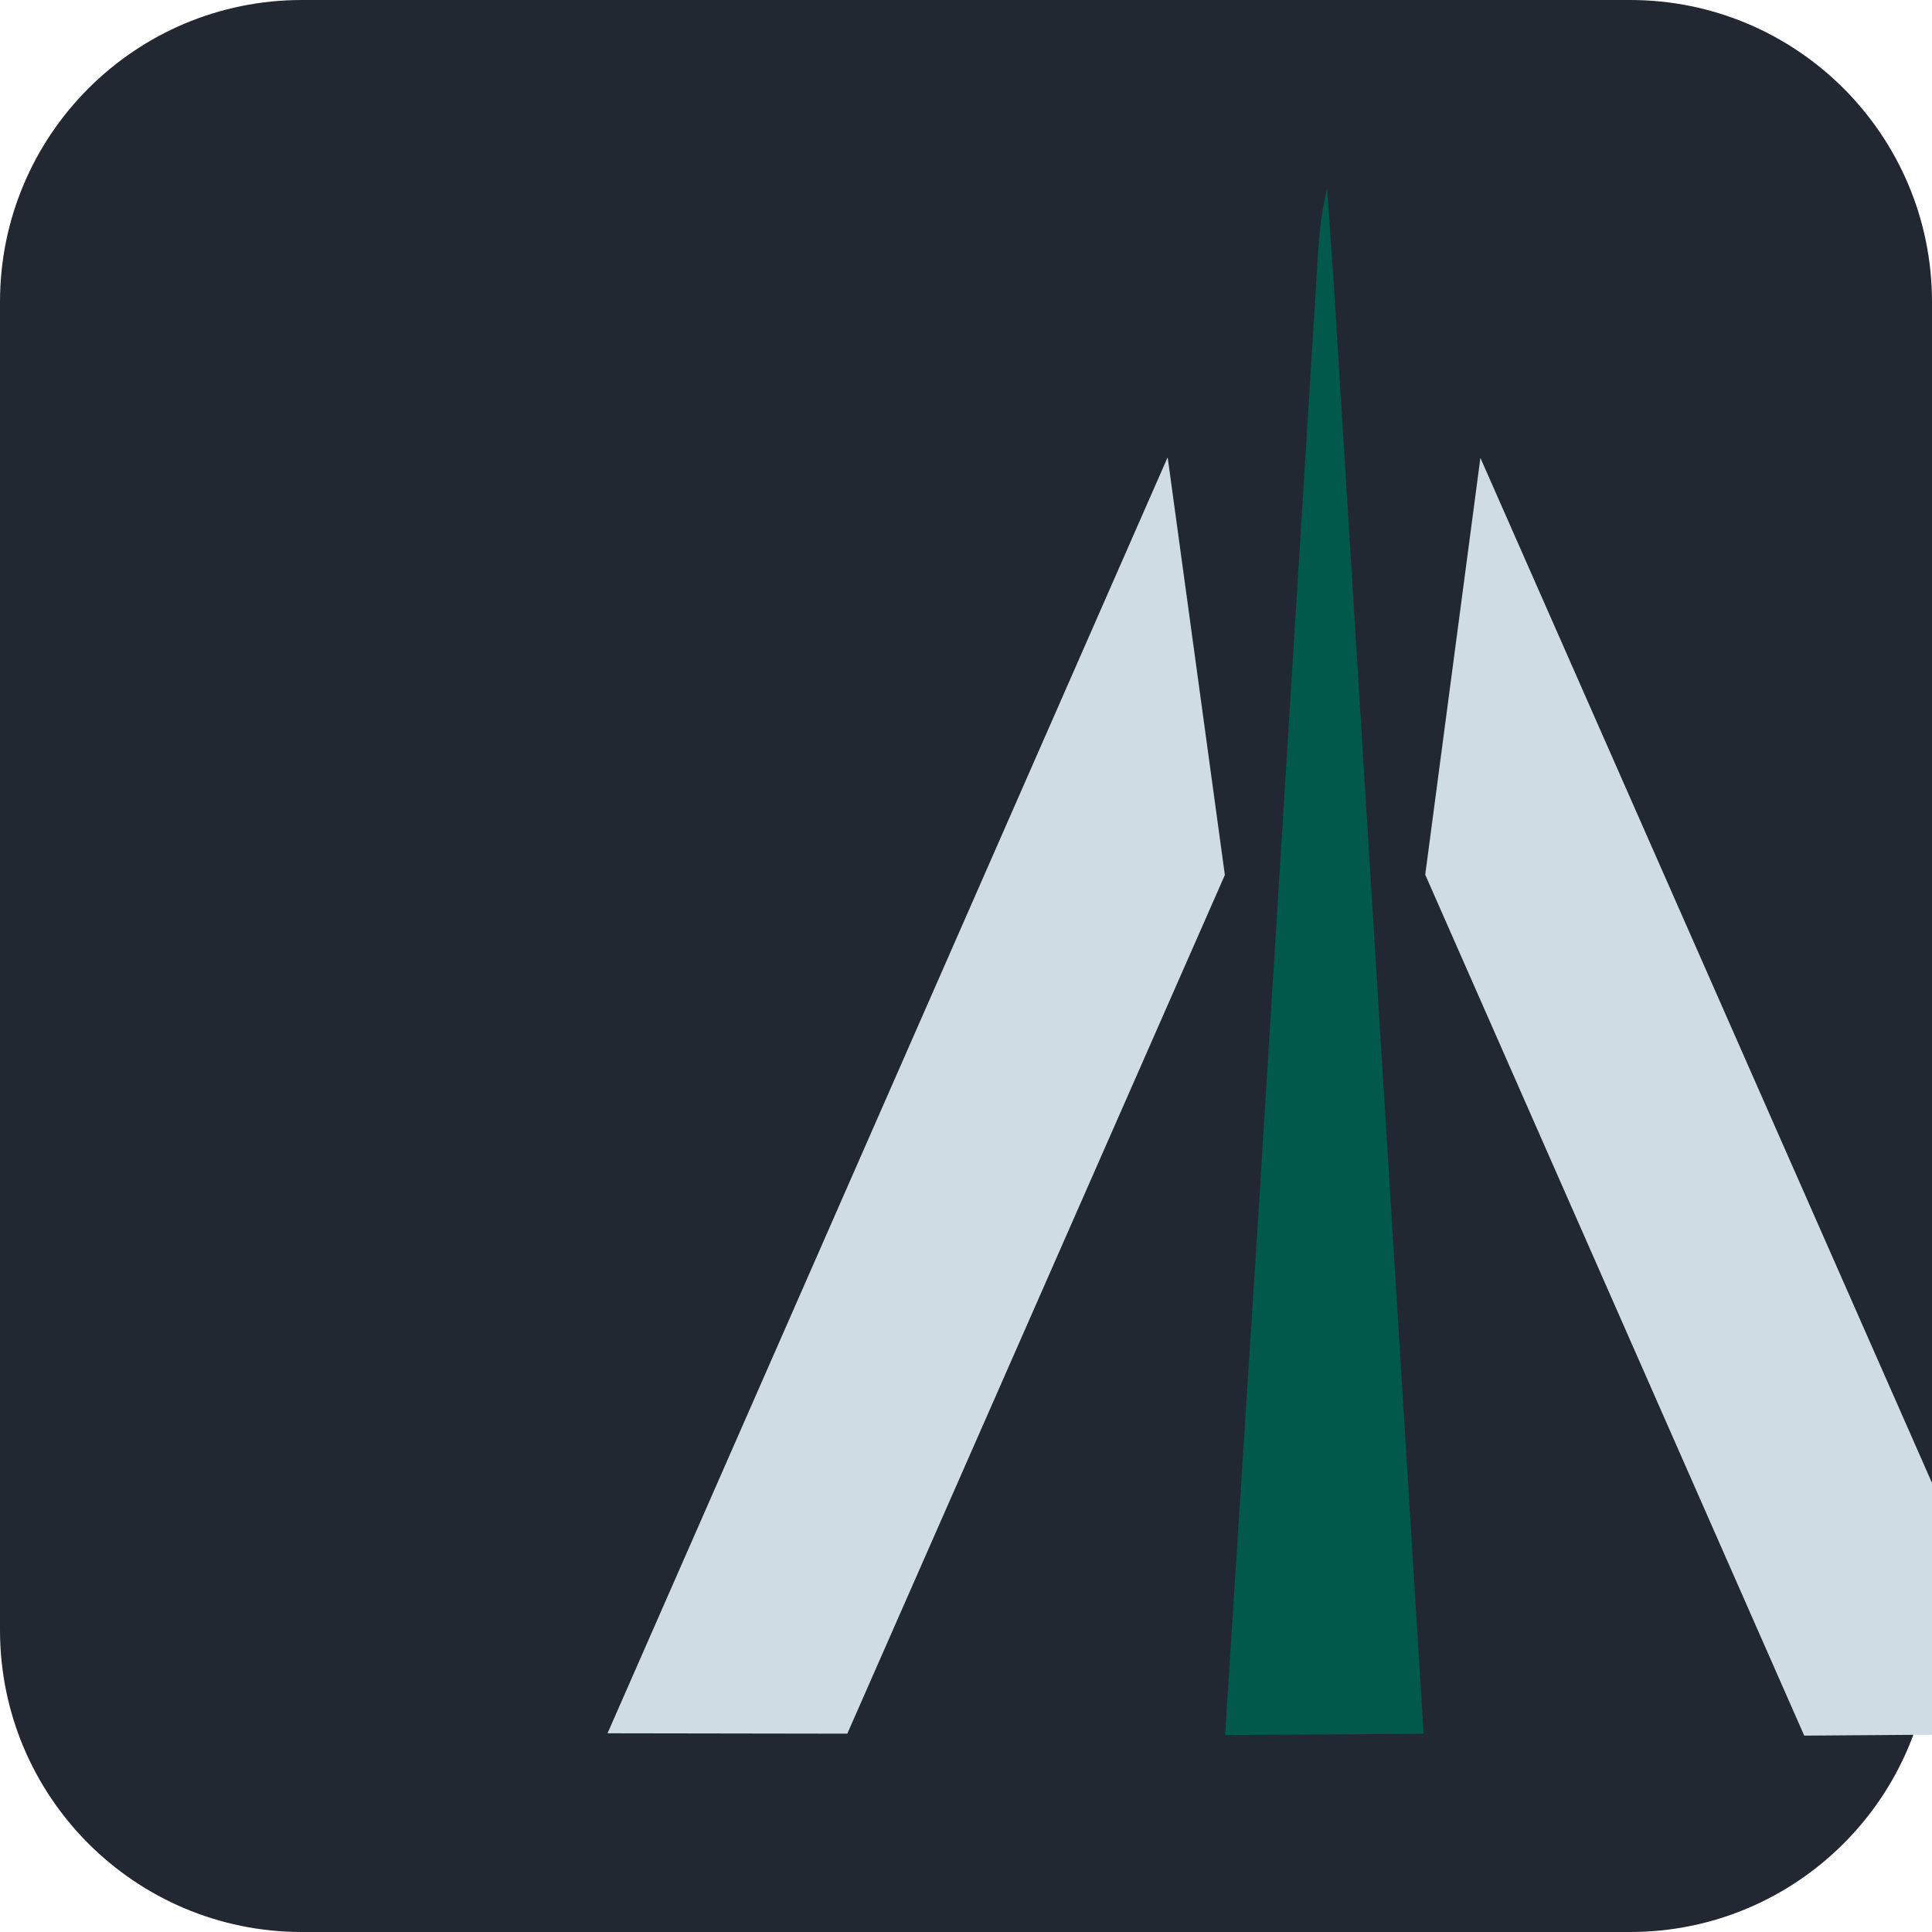
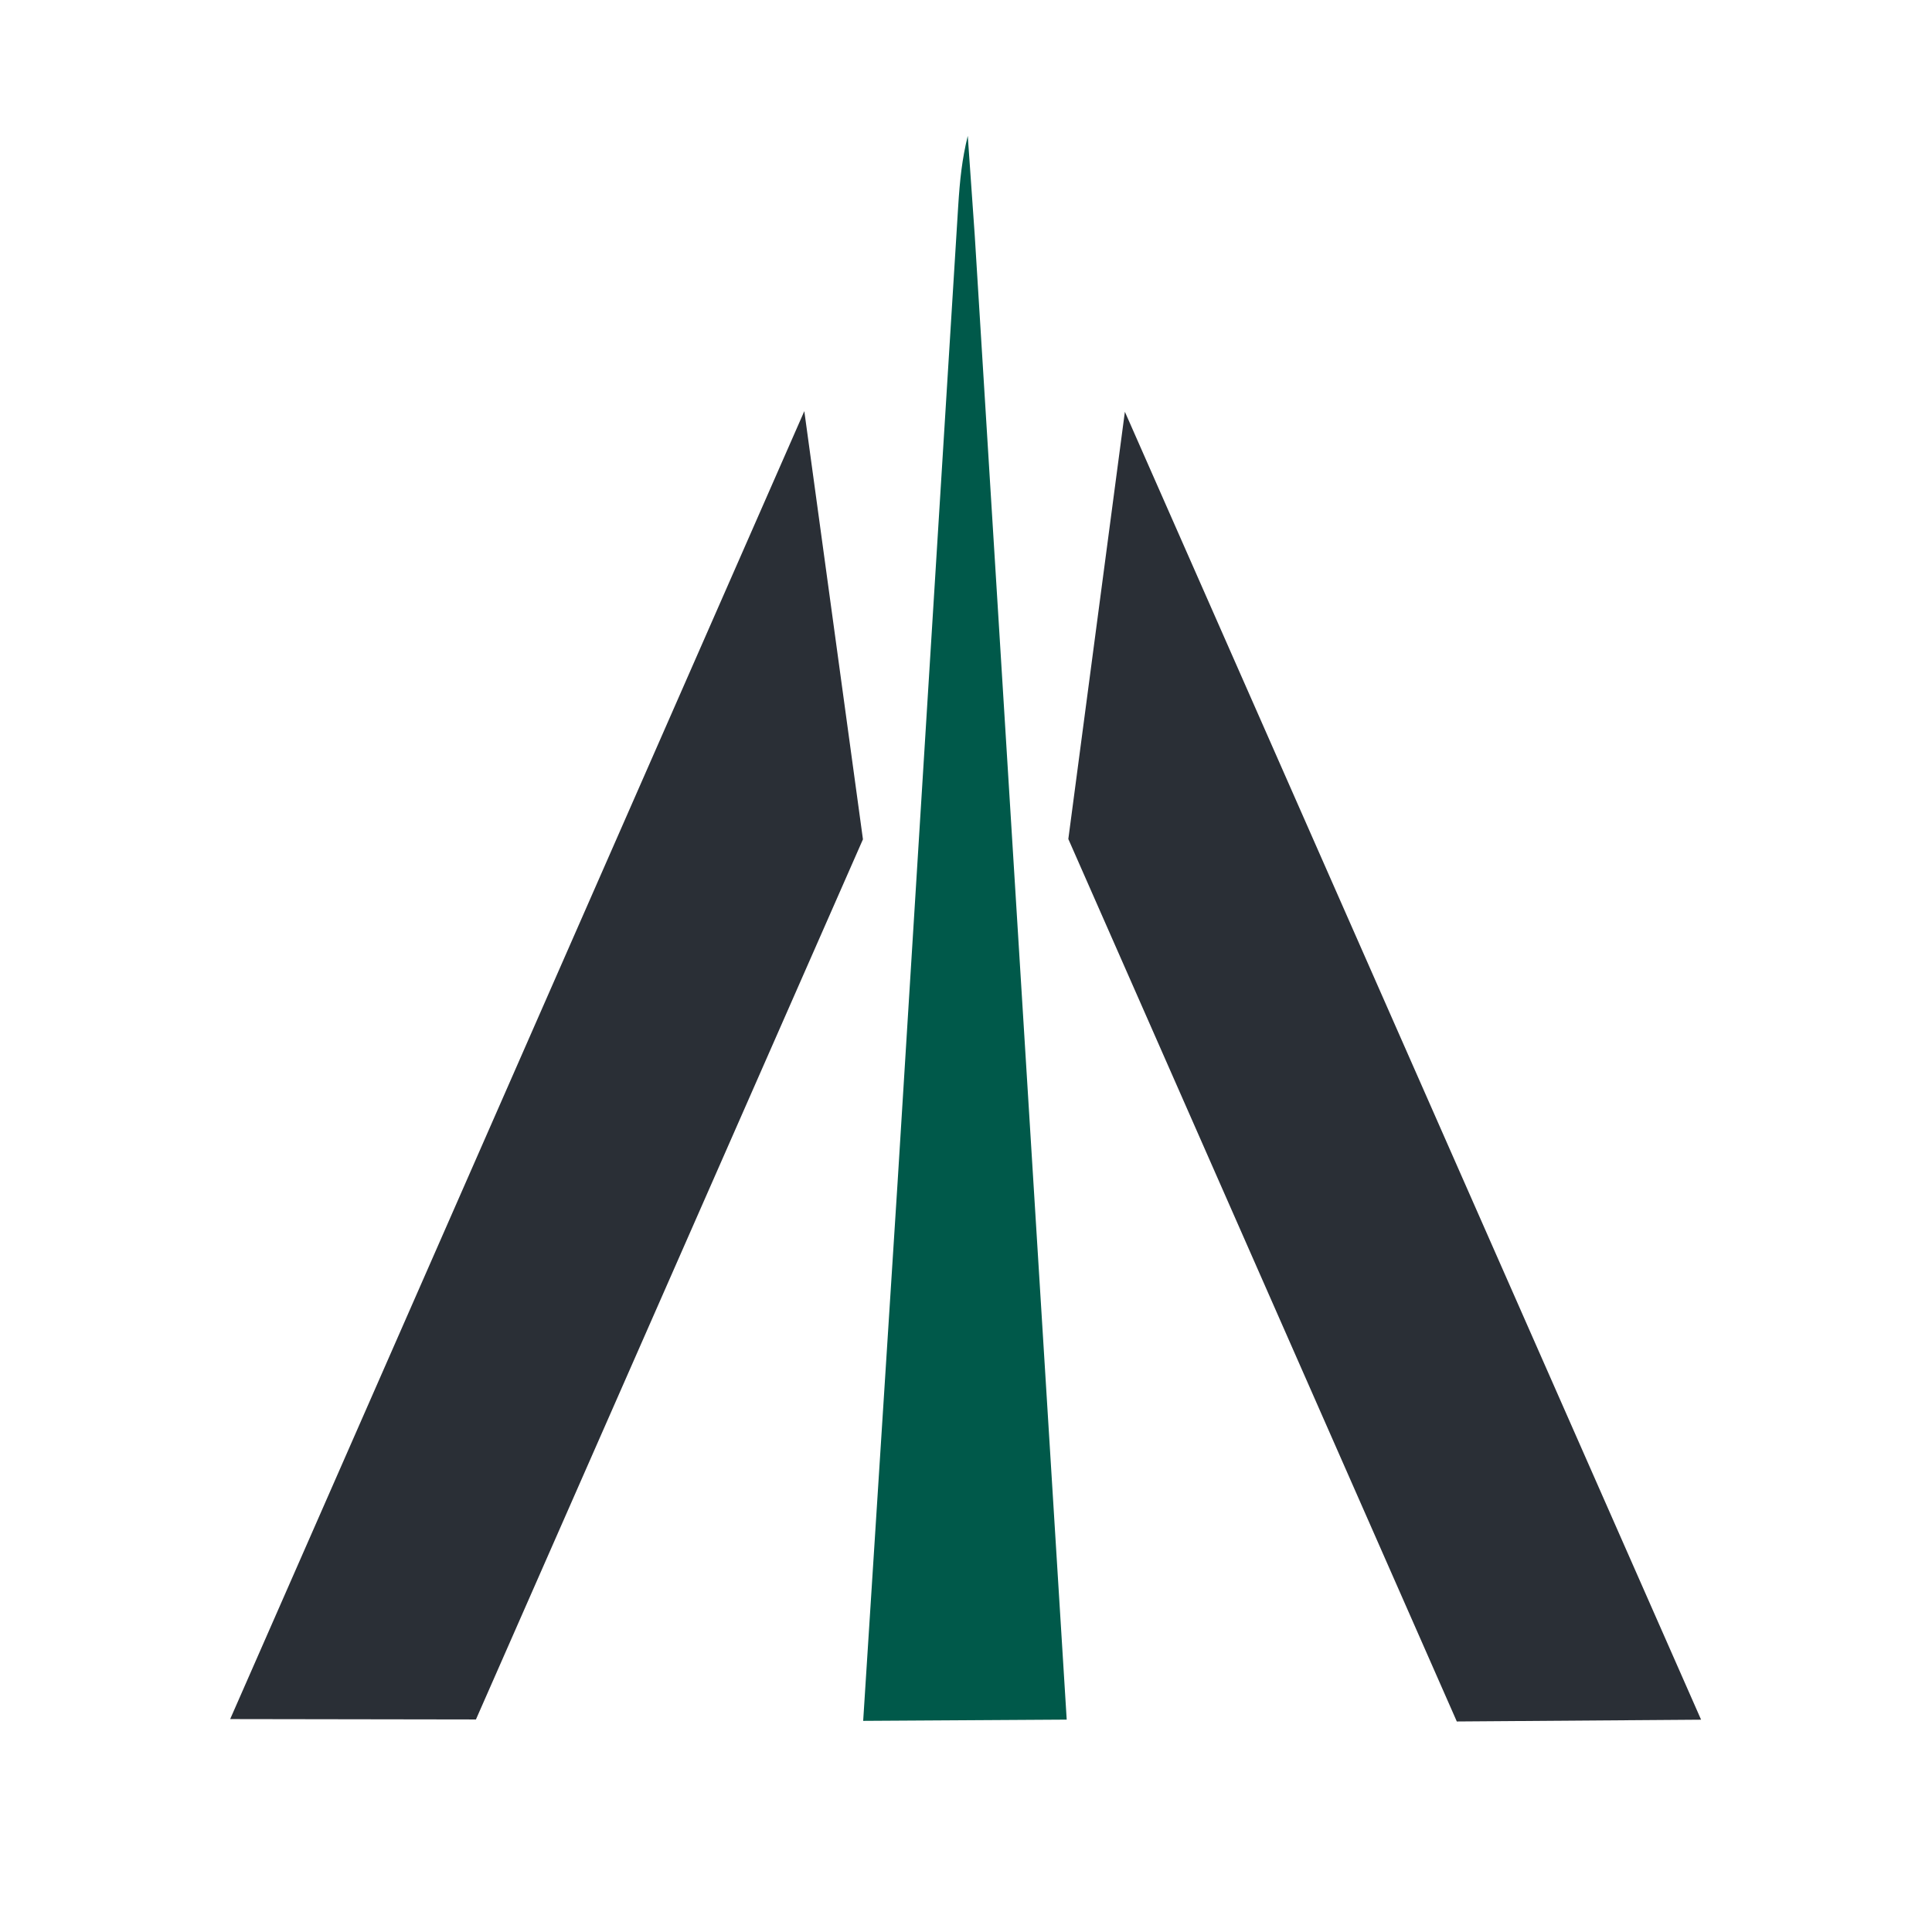
<svg xmlns="http://www.w3.org/2000/svg" viewBox="0 0 512 512" width="512" height="512">
-   <rect width="512" height="512" fill="#222831" rx="80" />
-   <g transform="translate(161, 50) scale(2.0)">
-     <polygon points="31.77,204.72 0,204.67 74.22,35.59 81.8,90.94" fill="#D0DCE3" />
-     <polygon points="158.57,204.98 108.35,90.9 115.66,35.67 190.15,204.75" fill="#D0DCE3" />
+   <g transform="translate(61, 36) scale(2.05)">
+     <polygon points="31.77,204.72 0,204.67 74.22,35.59 81.8,90.94" fill="#2a2f36" />
+     <polygon points="158.57,204.98 108.35,90.9 115.66,35.67 190.15,204.75" fill="#2a2f36" />
    <path d="M81.83,204.9l4.45-69.63,7.83-126.13c.22-3.51.5-6.12,1.24-9.14l.9,12.84,11.89,191.9-26.3.16Z" fill="#00594a" />
  </g>
</svg>
